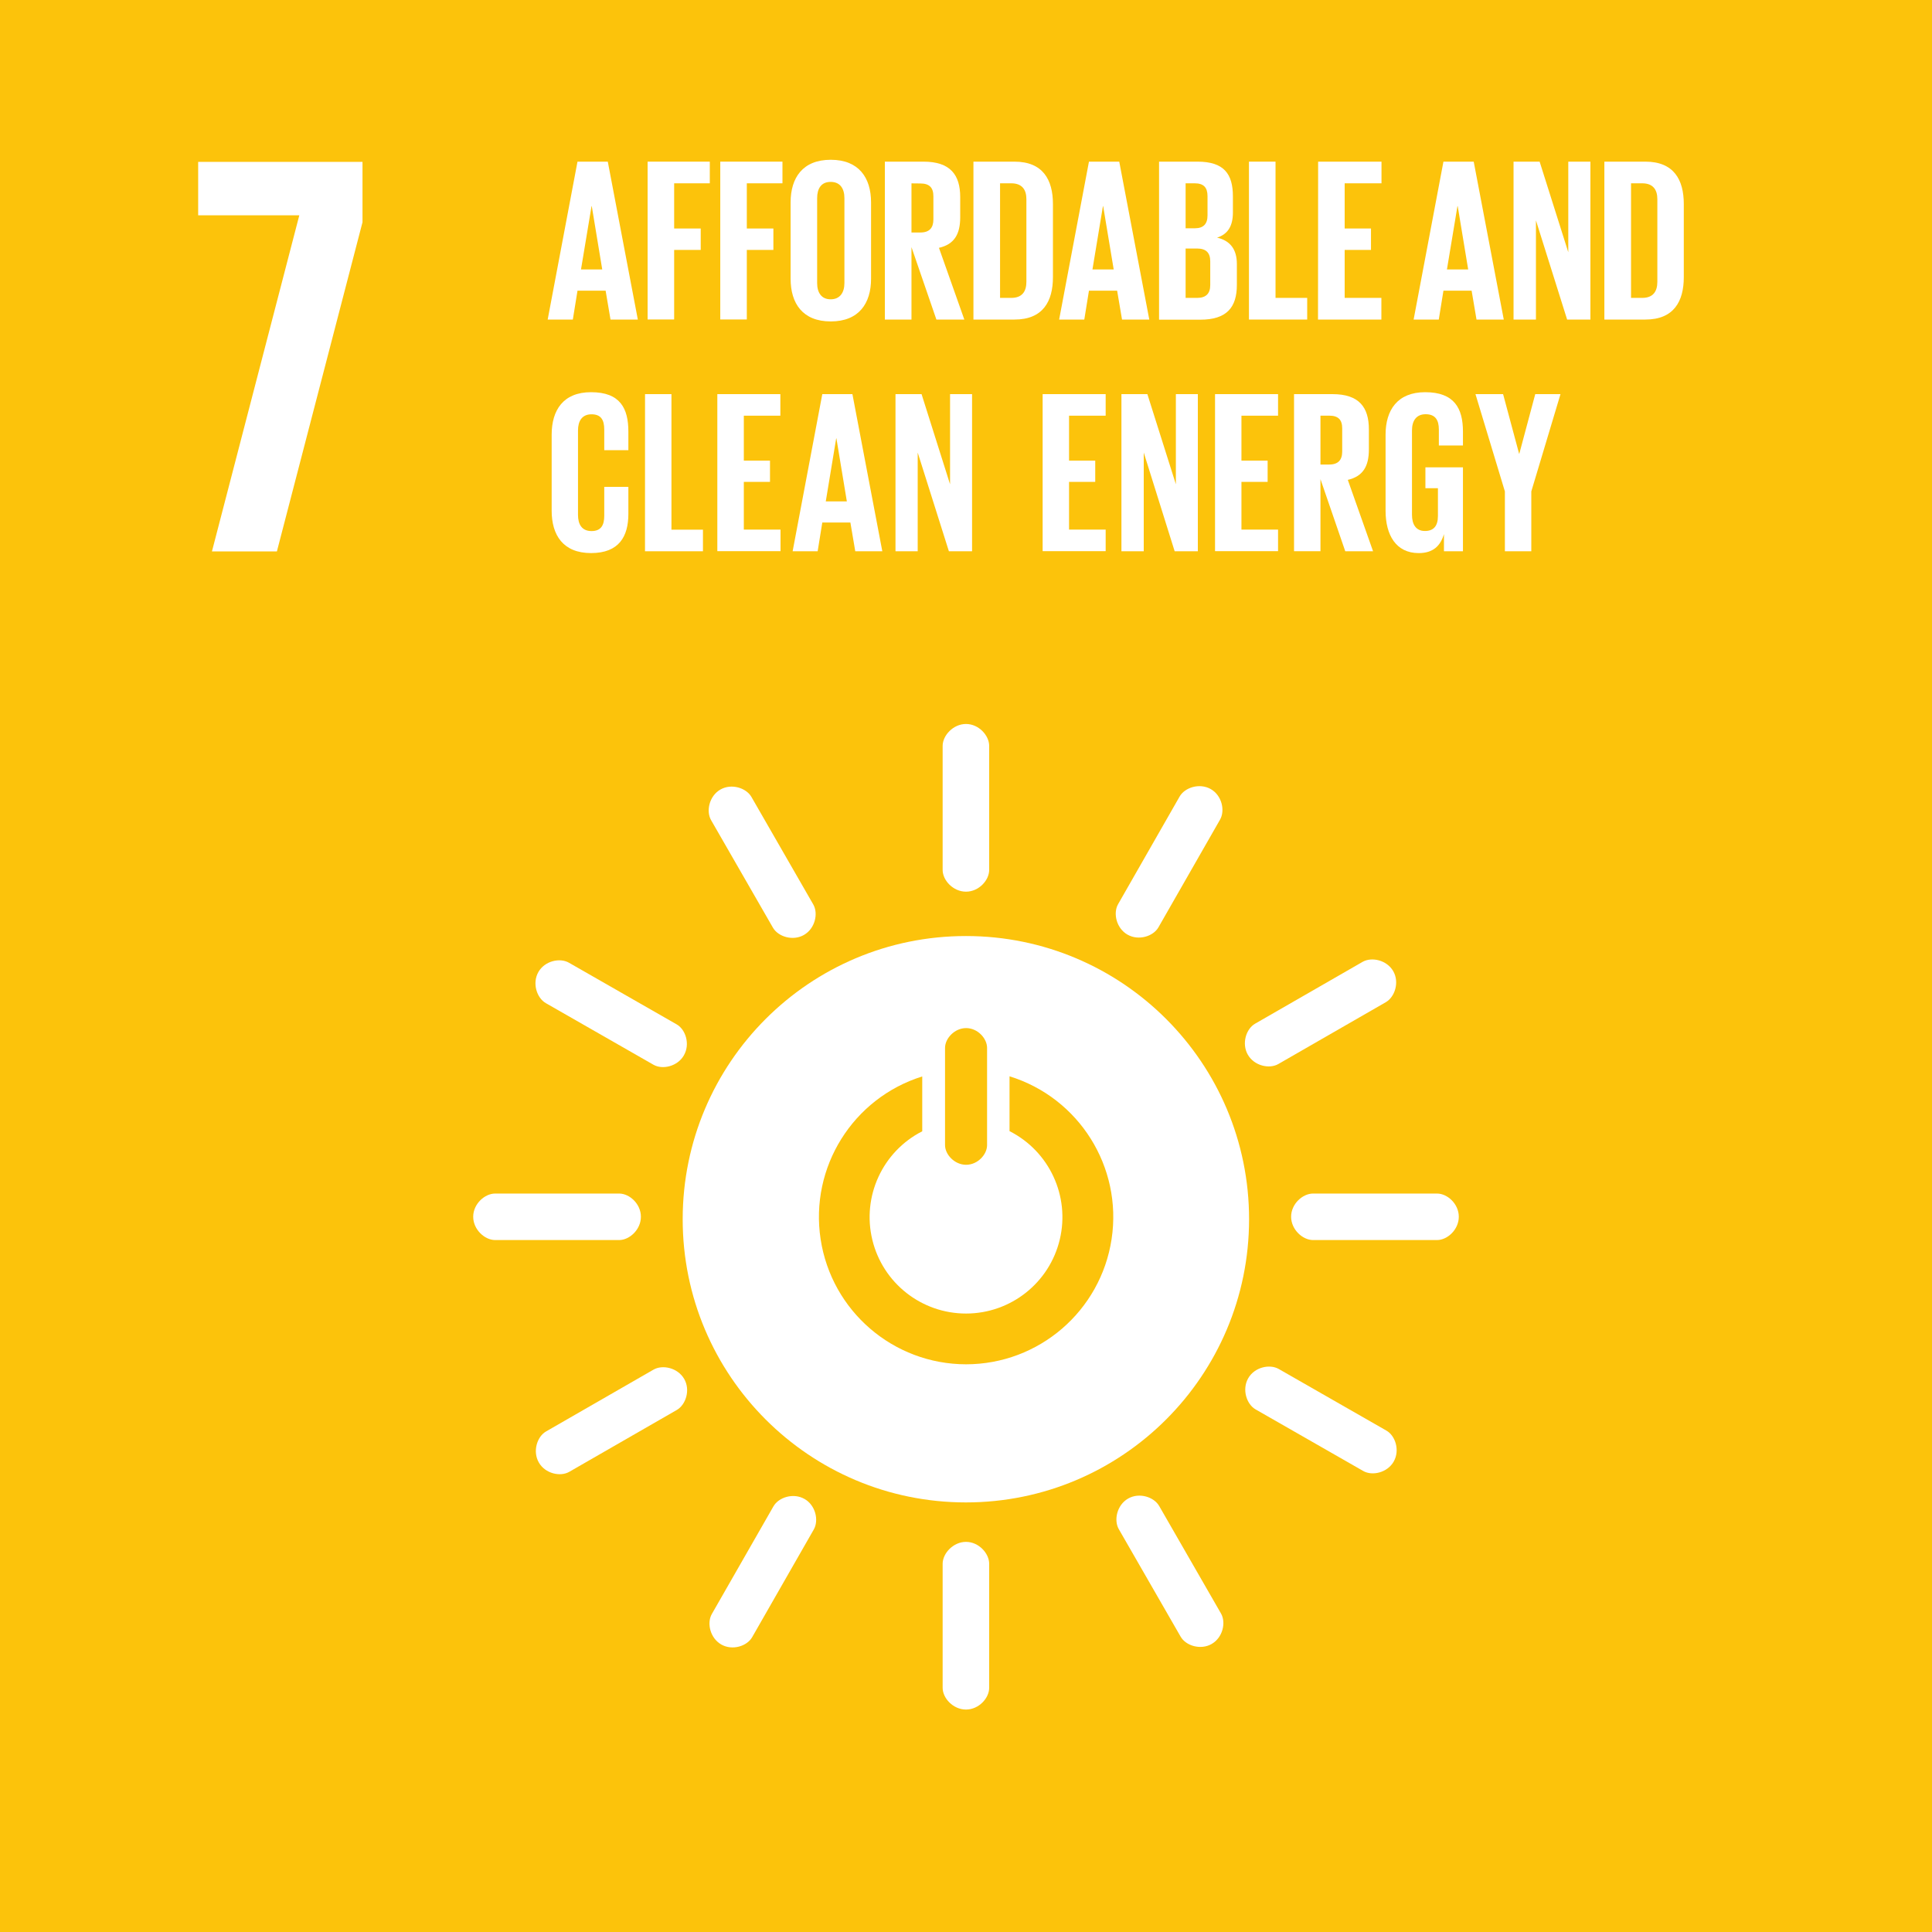
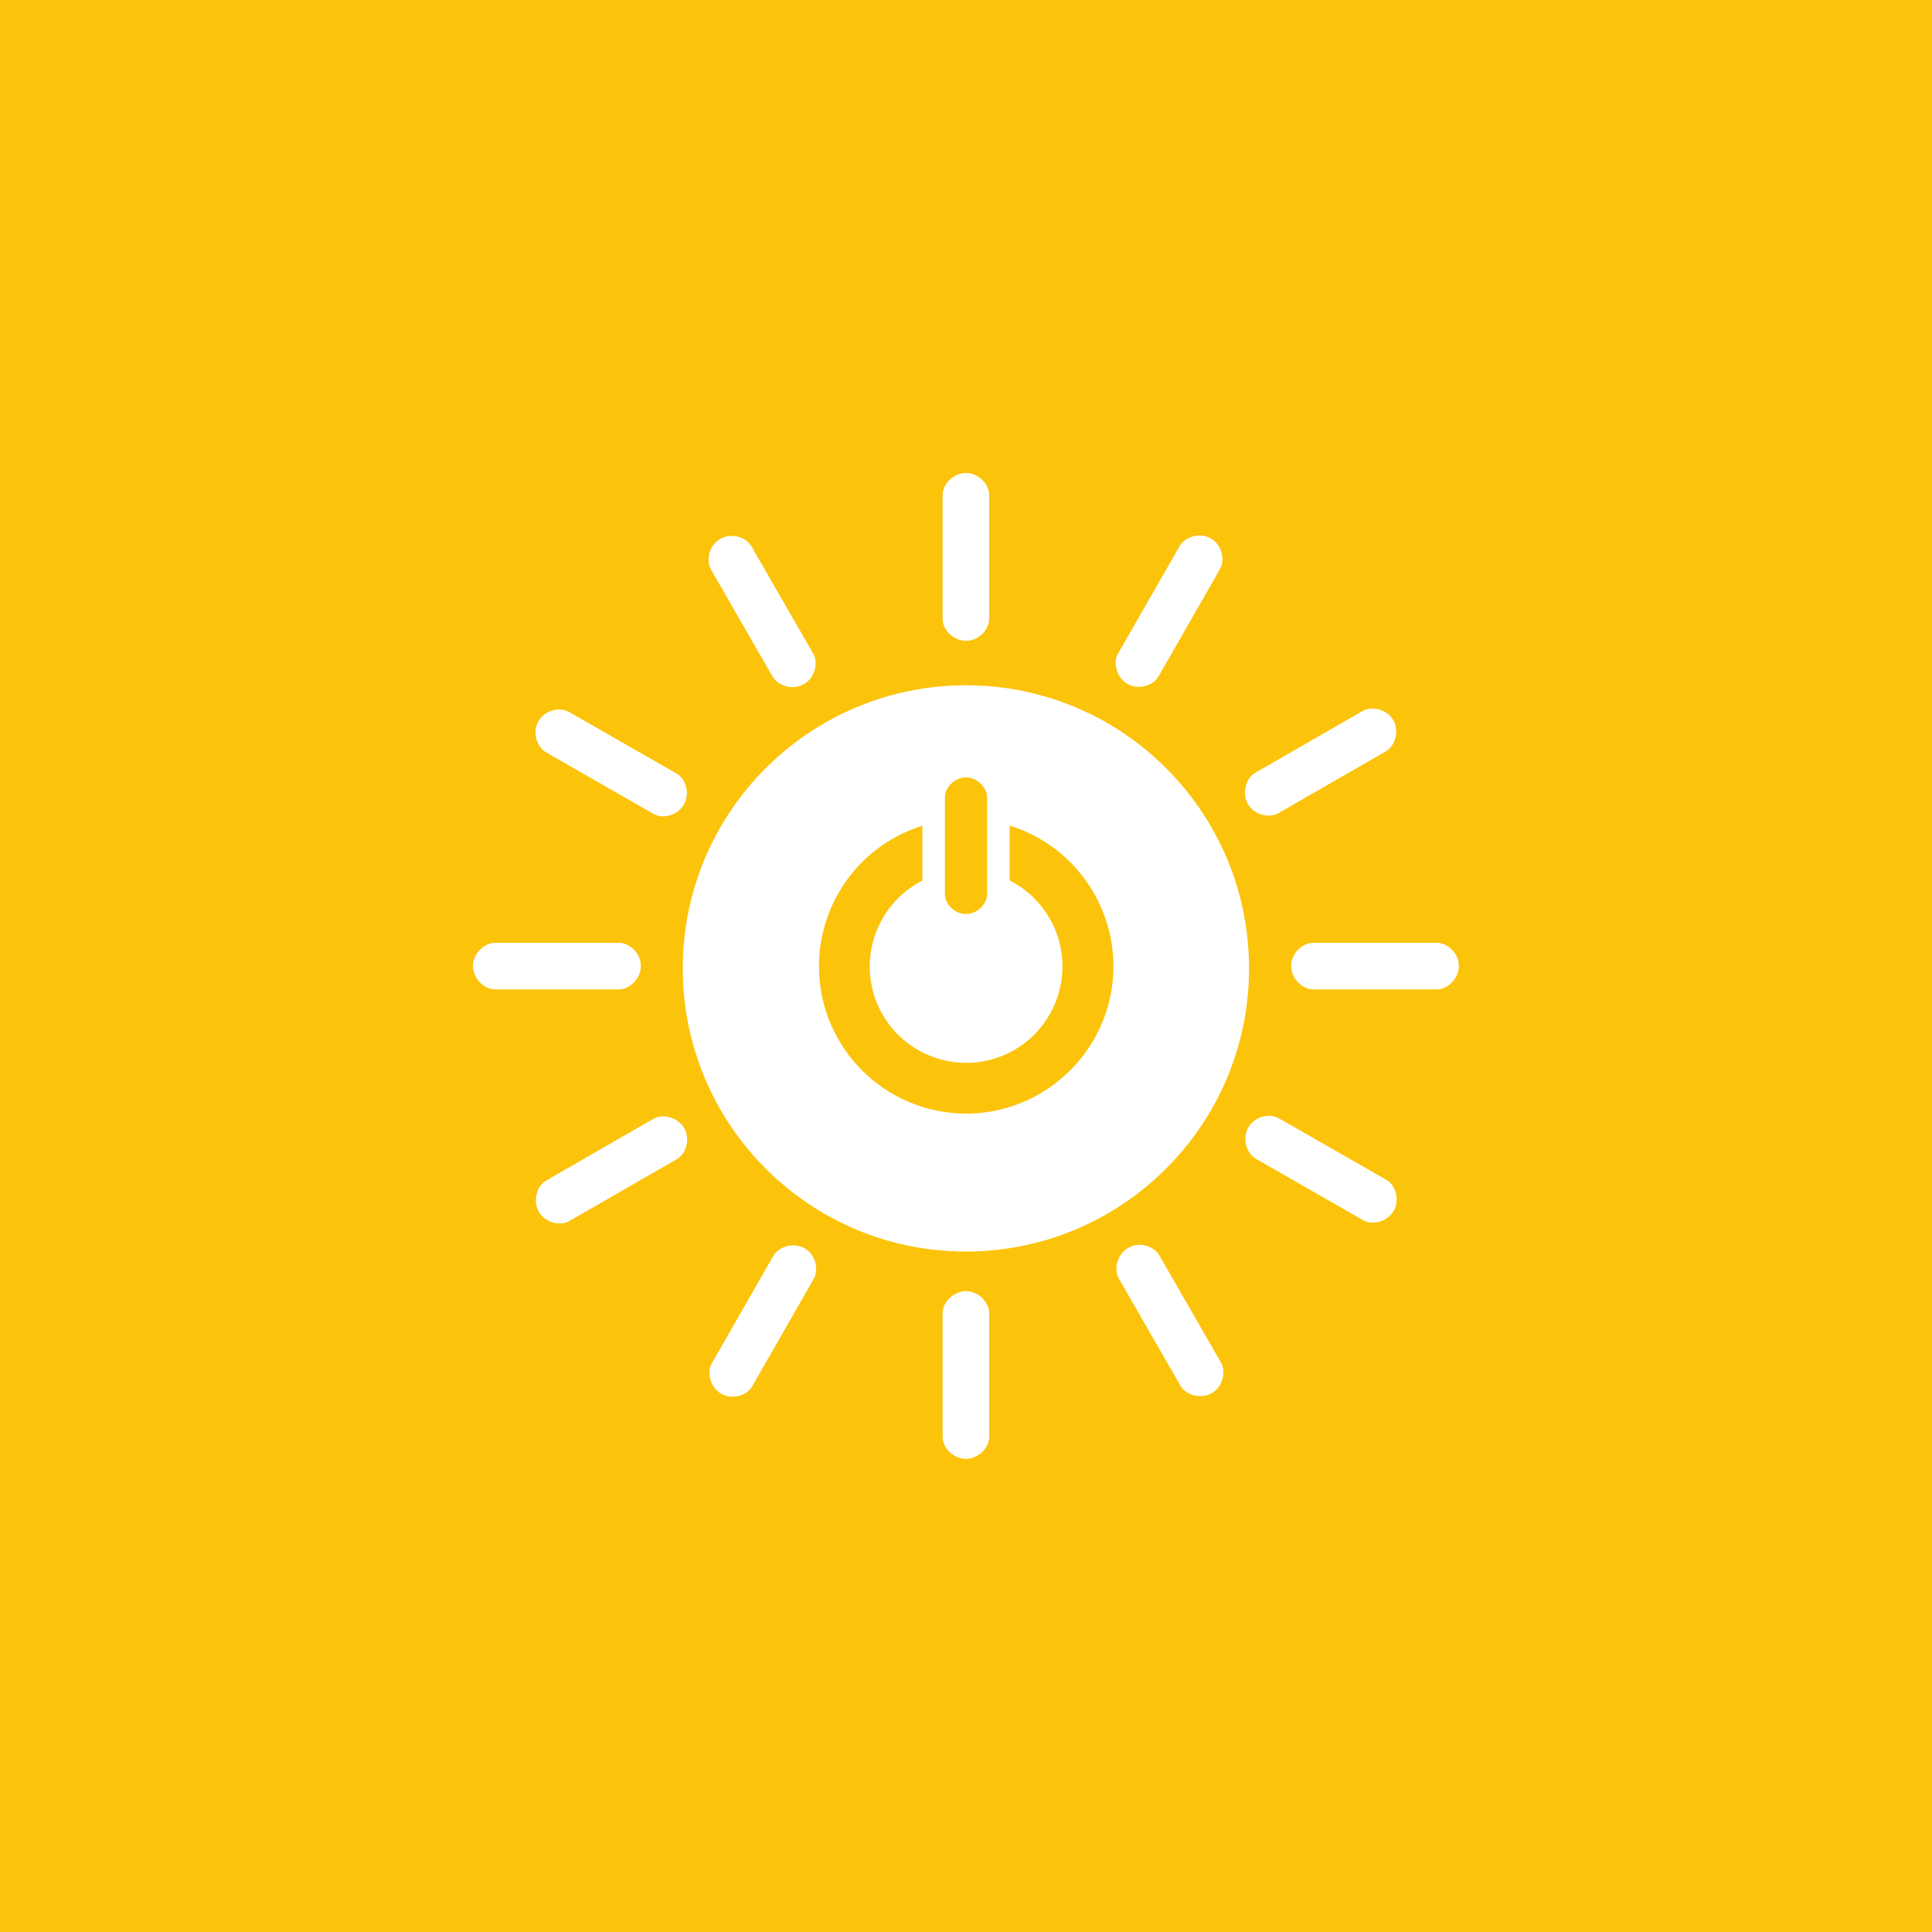
- <svg xmlns="http://www.w3.org/2000/svg" id="Layer_1" data-name="Layer 1" viewBox="0 0 1000 1000">
-   <defs>
-     <style>
-       .cls-1 {
-         fill: #fcc30b;
-       }
- 
-       .cls-2 {
-         fill: #fff;
-       }
-     </style>
-   </defs>
-   <rect id="_Path_" data-name="&lt;Path&gt;" class="cls-1" y="-0.02" width="1000" height="1000.03" />
-   <polygon id="_Path_2" data-name="&lt;Path&gt;" class="cls-2" points="102.57 111.45 154.92 111.45 109.7 285.42 143.32 285.42 187.63 115.02 187.63 83.79 102.57 83.79 102.57 111.45" />
+ <svg xmlns="http://www.w3.org/2000/svg" version="1.1" id="Layer_1" x="0px" y="0px" viewBox="0 0 1000 1000" style="enable-background:new 0 0 1000 1000;" xml:space="preserve">
+   <style type="text/css">
+ 	.st0{fill:#FCC30B;}
+ 	.st1{fill:#FFFFFF;}
+ </style>
+   <rect id="_Path_" y="0" class="st0" width="1000" height="1000" />
  <g>
-     <path id="_Compound_Path_" data-name="&lt;Compound Path&gt;" class="cls-2" d="M500,484.49A146.58,146.58,0,1,0,646.52,631.06,146.56,146.56,0,0,0,500,484.49m-10.85,57.9c0-4.87,4.89-10.25,10.91-10.25s10.85,5.38,10.85,10.25v50.33c0,4.85-4.85,10.17-10.85,10.17s-10.91-5.32-10.91-10.17ZM500,706.16a76.24,76.24,0,0,1-22.65-149v28.39a49.89,49.89,0,1,0,45.18-.07V557.09A76.24,76.24,0,0,1,500,706.16" />
-     <path id="_Path_3" data-name="&lt;Path&gt;" class="cls-2" d="M331.73,629.78c0-6.65-5.89-12-11.26-12H256.28c-5.41,0-11.35,5.38-11.35,12s5.94,12.07,11.35,12.07h64.19c5.37,0,11.26-5.41,11.26-12.07" />
-     <path id="_Path_4" data-name="&lt;Path&gt;" class="cls-2" d="M755.07,629.78c0-6.65-5.89-12-11.26-12H679.63c-5.41,0-11.35,5.38-11.35,12s5.94,12.07,11.35,12.07h64.18c5.37,0,11.26-5.41,11.26-12.07" />
-     <path id="_Path_5" data-name="&lt;Path&gt;" class="cls-2" d="M500,461.53c6.63,0,12-5.89,12-11.26V386.08c0-5.41-5.39-11.35-12-11.35s-12.09,5.94-12.09,11.35v64.19c0,5.37,5.43,11.26,12.09,11.26" />
-     <path id="_Path_6" data-name="&lt;Path&gt;" class="cls-2" d="M500,884.86c6.63,0,12-5.89,12-11.26V809.42c0-5.4-5.39-11.35-12-11.35s-12.09,5.95-12.09,11.35V873.6c0,5.37,5.43,11.26,12.09,11.26" />
-     <path id="_Path_7" data-name="&lt;Path&gt;" class="cls-2" d="M354,546.19c3.31-5.77.88-13.36-3.8-16l-55.7-31.88c-4.7-2.69-12.52-1-15.83,4.8s-.83,13.43,3.86,16.12l55.71,31.88c4.66,2.67,12.46.9,15.76-4.89" />
-     <path id="_Path_8" data-name="&lt;Path&gt;" class="cls-2" d="M721.39,756.47c3.29-5.75.86-13.36-3.8-16l-55.7-31.88c-4.7-2.68-12.53-1-15.83,4.81s-.84,13.43,3.85,16.11l55.71,31.88c4.66,2.67,12.46.9,15.77-4.89" />
-     <path id="_Path_9" data-name="&lt;Path&gt;" class="cls-2" d="M583.61,483.77c5.76,3.29,13.35.86,16-3.8l31.87-55.71c2.7-4.7,1-12.53-4.79-15.83s-13.44-.84-16.12,3.86L578.72,468c-2.67,4.67-.9,12.47,4.89,15.78" />
-     <path id="_Path_10" data-name="&lt;Path&gt;" class="cls-2" d="M373.33,851.19c5.76,3.29,13.35.86,16-3.81l31.87-55.7c2.69-4.69,1-12.53-4.8-15.83S403,775,400.32,779.71l-31.88,55.7c-2.67,4.66-.9,12.47,4.89,15.78" />
-     <path id="_Path_11" data-name="&lt;Path&gt;" class="cls-2" d="M416.14,483.91c5.75-3.31,7.49-11.1,4.81-15.76l-32-55.64c-2.7-4.69-10.32-7.15-16.08-3.84s-7.51,11.17-4.8,15.86l32,55.63c2.69,4.66,10.3,7.07,16.09,3.75" />
-     <path id="_Path_12" data-name="&lt;Path&gt;" class="cls-2" d="M627.17,850.9c5.76-3.31,7.49-11.1,4.82-15.75l-32-55.64c-2.7-4.7-10.32-7.16-16.09-3.85s-7.51,11.17-4.79,15.87l32,55.63c2.68,4.66,10.3,7.06,16.08,3.74" />
-     <path id="_Path_13" data-name="&lt;Path&gt;" class="cls-2" d="M645.89,545.93c3.31,5.76,11.09,7.49,15.75,4.82l55.63-32c4.7-2.7,7.18-10.33,3.86-16.09s-11.16-7.5-15.86-4.8l-55.63,32c-4.67,2.68-7.07,10.31-3.75,16.08" />
-     <path id="_Path_14" data-name="&lt;Path&gt;" class="cls-2" d="M278.9,757c3.31,5.76,11.09,7.49,15.76,4.81l55.63-32c4.69-2.7,7.17-10.33,3.84-16.09s-11.16-7.5-15.85-4.81l-55.63,32c-4.67,2.67-7.07,10.31-3.75,16.08" />
-   </g>
-   <g id="_Group_" data-name="&lt;Group&gt;">
-     <path id="_Compound_Path_2" data-name="&lt;Compound Path&gt;" class="cls-2" d="M283.48,165.4l15.43-81.73h15.68l15.55,81.73H316l-2.53-14.94H298.91L296.5,165.4Zm17.24-25.92h11l-5.42-32.79h-.12Z" />
-     <path id="_Compound_Path_3" data-name="&lt;Compound Path&gt;" class="cls-2" d="M335.2,83.67h32.19V94.88H348.94v23.39h13.75v11.09H348.94v36H335.2Z" />
-     <path id="_Compound_Path_4" data-name="&lt;Compound Path&gt;" class="cls-2" d="M372.81,83.67H405V94.88H386.55v23.39H400.3v11.09H386.55v36H372.81Z" />
-     <path id="_Compound_Path_5" data-name="&lt;Compound Path&gt;" class="cls-2" d="M409.22,144.31V104.76C409.22,92,415.49,82.7,430,82.7s20.86,9.28,20.86,22.06v39.55c0,12.66-6.27,22.06-20.86,22.06S409.22,157,409.22,144.31Zm27.85,2.17V102.59c0-4.94-2.17-8.44-7.12-8.44s-7,3.5-7,8.44v43.89c0,4.94,2.17,8.44,7,8.44S437.07,151.42,437.07,146.48Z" />
-     <path id="_Compound_Path_6" data-name="&lt;Compound Path&gt;" class="cls-2" d="M471.78,127.91V165.4H458V83.67h20C491.92,83.67,497,90.54,497,102v10.49c0,8.8-3.13,14-11,15.79l13.14,37.13H484.68Zm0-33v25.43h4.58c4.71,0,6.76-2.41,6.76-6.75v-12c0-4.46-2.05-6.63-6.76-6.63Z" />
-     <path id="_Compound_Path_7" data-name="&lt;Compound Path&gt;" class="cls-2" d="M545,105.61v37.85c0,12.54-5.18,21.94-19.89,21.94H503.85V83.67h21.22C539.78,83.67,545,93,545,105.61Zm-21.58,48.58c5.67,0,7.84-3.37,7.84-8.32v-42.8c0-4.82-2.17-8.19-7.84-8.19h-5.79v59.31Z" />
-     <path id="_Compound_Path_8" data-name="&lt;Compound Path&gt;" class="cls-2" d="M548.21,165.4l15.43-81.73h15.68l15.55,81.73H580.76l-2.53-14.94H563.64l-2.41,14.94Zm17.24-25.92h11L571,106.69h-.12Z" />
-     <path id="_Compound_Path_9" data-name="&lt;Compound Path&gt;" class="cls-2" d="M599.93,83.67h19.89c13.75,0,18.33,6.38,18.33,18V110c0,6.87-2.54,11.21-8.2,13,6.87,1.56,10.25,6.15,10.25,13.62v10.85c0,11.57-5.19,18-18.93,18H599.93Zm13.74,34.48h4.83c4.46,0,6.51-2.3,6.51-6.64v-10c0-4.46-2-6.63-6.63-6.63h-4.71Zm0,10.48v25.56h6c4.58,0,6.75-2.29,6.75-6.63v-12.3c0-4.34-2.05-6.63-6.87-6.63Z" />
-     <path id="_Compound_Path_10" data-name="&lt;Compound Path&gt;" class="cls-2" d="M646.46,83.67h13.75v70.52H676.6V165.4H646.46Z" />
-     <path id="_Compound_Path_11" data-name="&lt;Compound Path&gt;" class="cls-2" d="M682.26,83.67h32.8V94.88H696v23.39h13.62v11.09H696v24.83h19V165.4h-32.8Z" />
-     <path id="_Compound_Path_12" data-name="&lt;Compound Path&gt;" class="cls-2" d="M731.69,165.4l15.43-81.73h15.67l15.56,81.73H764.24l-2.53-14.94H747.12l-2.41,14.94Zm17.24-25.92h11l-5.42-32.79h-.13Z" />
-     <path id="_Compound_Path_13" data-name="&lt;Compound Path&gt;" class="cls-2" d="M795,114.05V165.4H783.41V83.67h13.5l14.83,46.89V83.67h11.45V165.4H811.14Z" />
-     <path id="_Compound_Path_14" data-name="&lt;Compound Path&gt;" class="cls-2" d="M871.53,105.61v37.85c0,12.54-5.18,21.94-19.89,21.94H830.42V83.67h21.22C866.35,83.67,871.53,93,871.53,105.61ZM850,154.19c5.67,0,7.84-3.37,7.84-8.32v-42.8c0-4.82-2.17-8.19-7.84-8.19h-5.78v59.31Z" />
-   </g>
-   <g id="_Group_2" data-name="&lt;Group&gt;">
-     <path id="_Compound_Path_15" data-name="&lt;Compound Path&gt;" class="cls-2" d="M285.54,264.33V225c0-12.71,6-22,20.39-22,15.11,0,19.31,8.4,19.31,20.39V233H312.76V222.35c0-5-1.68-7.91-6.59-7.91s-7,3.47-7,8.39v43.66c0,4.92,2,8.39,7,8.39s6.59-3.12,6.59-7.91V252h12.48v14c0,11.63-4.8,20.27-19.31,20.27S285.54,276.92,285.54,264.33Z" />
-     <path id="_Compound_Path_16" data-name="&lt;Compound Path&gt;" class="cls-2" d="M333.87,204h13.67v70.16h16.31v11.16h-30Z" />
-     <path id="_Compound_Path_17" data-name="&lt;Compound Path&gt;" class="cls-2" d="M371.29,204h32.62v11.16H385v23.26h13.55v11H385v24.7h19v11.16H371.29Z" />
-     <path id="_Compound_Path_18" data-name="&lt;Compound Path&gt;" class="cls-2" d="M410.27,285.32,425.62,204h15.59l15.47,81.32h-14l-2.52-14.87H425.62l-2.4,14.87Zm17.15-25.79h10.91l-5.4-32.62h-.12Z" />
-     <path id="_Compound_Path_19" data-name="&lt;Compound Path&gt;" class="cls-2" d="M475,234.23v51.09H463.51V204H477l14.75,46.66V204h11.39v81.32h-12Z" />
-     <path id="_Compound_Path_20" data-name="&lt;Compound Path&gt;" class="cls-2" d="M539.67,204h32.62v11.16H553.34v23.26h13.55v11H553.34v24.7h18.95v11.16H539.67Z" />
-     <path id="_Compound_Path_21" data-name="&lt;Compound Path&gt;" class="cls-2" d="M592,234.23v51.09H580.45V204h13.43l14.75,46.66V204H620v81.32H608Z" />
-     <path id="_Compound_Path_22" data-name="&lt;Compound Path&gt;" class="cls-2" d="M628.9,204h32.62v11.16H642.57v23.26h13.55v11H642.57v24.7h18.95v11.16H628.9Z" />
-     <path id="_Compound_Path_23" data-name="&lt;Compound Path&gt;" class="cls-2" d="M683.47,248v37.3H669.79V204H689.7c13.8,0,18.83,6.84,18.83,18.23v10.44c0,8.75-3.12,13.91-10.91,15.71l13.07,36.94H696.3Zm0-32.86v25.3H688c4.68,0,6.72-2.4,6.72-6.71v-12c0-4.44-2-6.59-6.72-6.59Z" />
-     <path id="_Compound_Path_24" data-name="&lt;Compound Path&gt;" class="cls-2" d="M737.79,241.9h19.43v43.42h-9.83v-8.88c-1.8,6.12-5.64,9.84-13.07,9.84-11.76,0-17.15-9.36-17.15-21.95V225c0-12.71,6.11-22,20.5-22,15.12,0,19.55,8.4,19.55,20.39v7.2H744.75v-8.28c0-5-1.92-7.91-6.83-7.91s-7.08,3.47-7.08,8.39v43.66c0,4.92,2,8.39,6.71,8.39,4.44,0,6.72-2.52,6.72-7.79V252.7h-6.48Z" />
-     <path id="_Compound_Path_25" data-name="&lt;Compound Path&gt;" class="cls-2" d="M792.6,254.37v30.95H778.93V254.37L763.7,204H778l8.28,30.83h.12L794.64,204h13.07Z" />
+     <path id="_Compound_Path_" class="st1" d="M500,354.7c-81,0-146.6,65.6-146.6,146.5c0,81,65.6,146.6,146.5,146.6   s146.6-65.6,146.6-146.5c0,0,0,0,0-0.1C646.5,420.3,580.9,354.7,500,354.7 M489.1,412.6c0-4.9,4.9-10.2,10.9-10.2   s10.9,5.4,10.9,10.2v50.3c0,4.8-4.9,10.2-10.9,10.2s-10.9-5.3-10.9-10.2V412.6z M500,576.4c-42.1-0.1-76.2-34.3-76.1-76.4   c0.1-33.3,21.7-62.7,53.5-72.6v28.4c-24.5,12.5-34.3,42.6-21.8,67.1c12.5,24.5,42.6,34.3,67.1,21.8c24.5-12.5,34.3-42.6,21.8-67.1   c-4.8-9.4-12.5-17.1-21.9-21.9v-28.4c40.2,12.5,62.7,55.2,50.3,95.4C562.9,554.6,533.4,576.4,500,576.4" />
+     <path id="_Path_3" class="st1" d="M331.7,500c0-6.7-5.9-12-11.3-12h-64.2c-5.4,0-11.4,5.4-11.4,12s5.9,12.1,11.4,12.1h64.2   C325.8,512.1,331.7,506.6,331.7,500" />
+     <path id="_Path_4" class="st1" d="M755.1,500c0-6.7-5.9-12-11.3-12h-64.2c-5.4,0-11.3,5.4-11.3,12s5.9,12.1,11.3,12.1h64.2   C749.2,512.1,755.1,506.6,755.1,500" />
+     <path id="_Path_5" class="st1" d="M500,331.7c6.6,0,12-5.9,12-11.3v-64.2c0-5.4-5.4-11.4-12-11.4s-12.1,5.9-12.1,11.4v64.2   C487.9,325.8,493.3,331.7,500,331.7" />
+     <path id="_Path_6" class="st1" d="M500,755.1c6.6,0,12-5.9,12-11.3v-64.2c0-5.4-5.4-11.3-12-11.3s-12.1,6-12.1,11.3v64.2   C487.9,749.2,493.3,755.1,500,755.1" />
+     <path id="_Path_7" class="st1" d="M354,416.4c3.3-5.8,0.9-13.4-3.8-16l-55.7-31.9c-4.7-2.7-12.5-1-15.8,4.8s-0.8,13.4,3.9,16.1   l55.7,31.9C342.9,424,350.7,422.2,354,416.4" />
+     <path id="_Path_8" class="st1" d="M721.4,626.7c3.3-5.8,0.9-13.4-3.8-16l-55.7-31.9c-4.7-2.7-12.5-1-15.8,4.8s-0.8,13.4,3.8,16.1   l55.7,31.9C710.3,634.3,718.1,632.5,721.4,626.7" />
+     <path id="_Path_9" class="st1" d="M583.6,354c5.8,3.3,13.3,0.9,16-3.8l31.9-55.7c2.7-4.7,1-12.5-4.8-15.8s-13.4-0.8-16.1,3.9   l-31.9,55.7C576,342.9,577.8,350.7,583.6,354" />
+     <path id="_Path_10" class="st1" d="M373.3,721.4c5.8,3.3,13.4,0.9,16-3.8l31.9-55.7c2.7-4.7,1-12.5-4.8-15.8s-13.4-0.8-16.1,3.9   l-31.9,55.7C365.8,710.3,367.5,718.1,373.3,721.4" />
+     <path id="_Path_11" class="st1" d="M416.1,354.1c5.8-3.3,7.5-11.1,4.8-15.8l-32-55.6c-2.7-4.7-10.3-7.1-16.1-3.8   s-7.5,11.2-4.8,15.9l32,55.6C402.8,355,410.4,357.4,416.1,354.1" />
+     <path id="_Path_12" class="st1" d="M627.2,721.1c5.8-3.3,7.5-11.1,4.8-15.8l-32-55.6c-2.7-4.7-10.3-7.2-16.1-3.8   s-7.5,11.2-4.8,15.9l32,55.6C613.8,722,621.4,724.4,627.2,721.1" />
+     <path id="_Path_13" class="st1" d="M645.9,416.1c3.3,5.8,11.1,7.5,15.8,4.8l55.6-32c4.7-2.7,7.2-10.3,3.9-16.1s-11.2-7.5-15.9-4.8   l-55.6,32C645,402.7,642.6,410.4,645.9,416.1" />
+     <path id="_Path_14" class="st1" d="M278.9,627.2c3.3,5.8,11.1,7.5,15.8,4.8l55.6-32c4.7-2.7,7.2-10.3,3.8-16.1s-11.2-7.5-15.9-4.8   l-55.6,32C278,613.8,275.6,621.4,278.9,627.2" />
  </g>
</svg>
